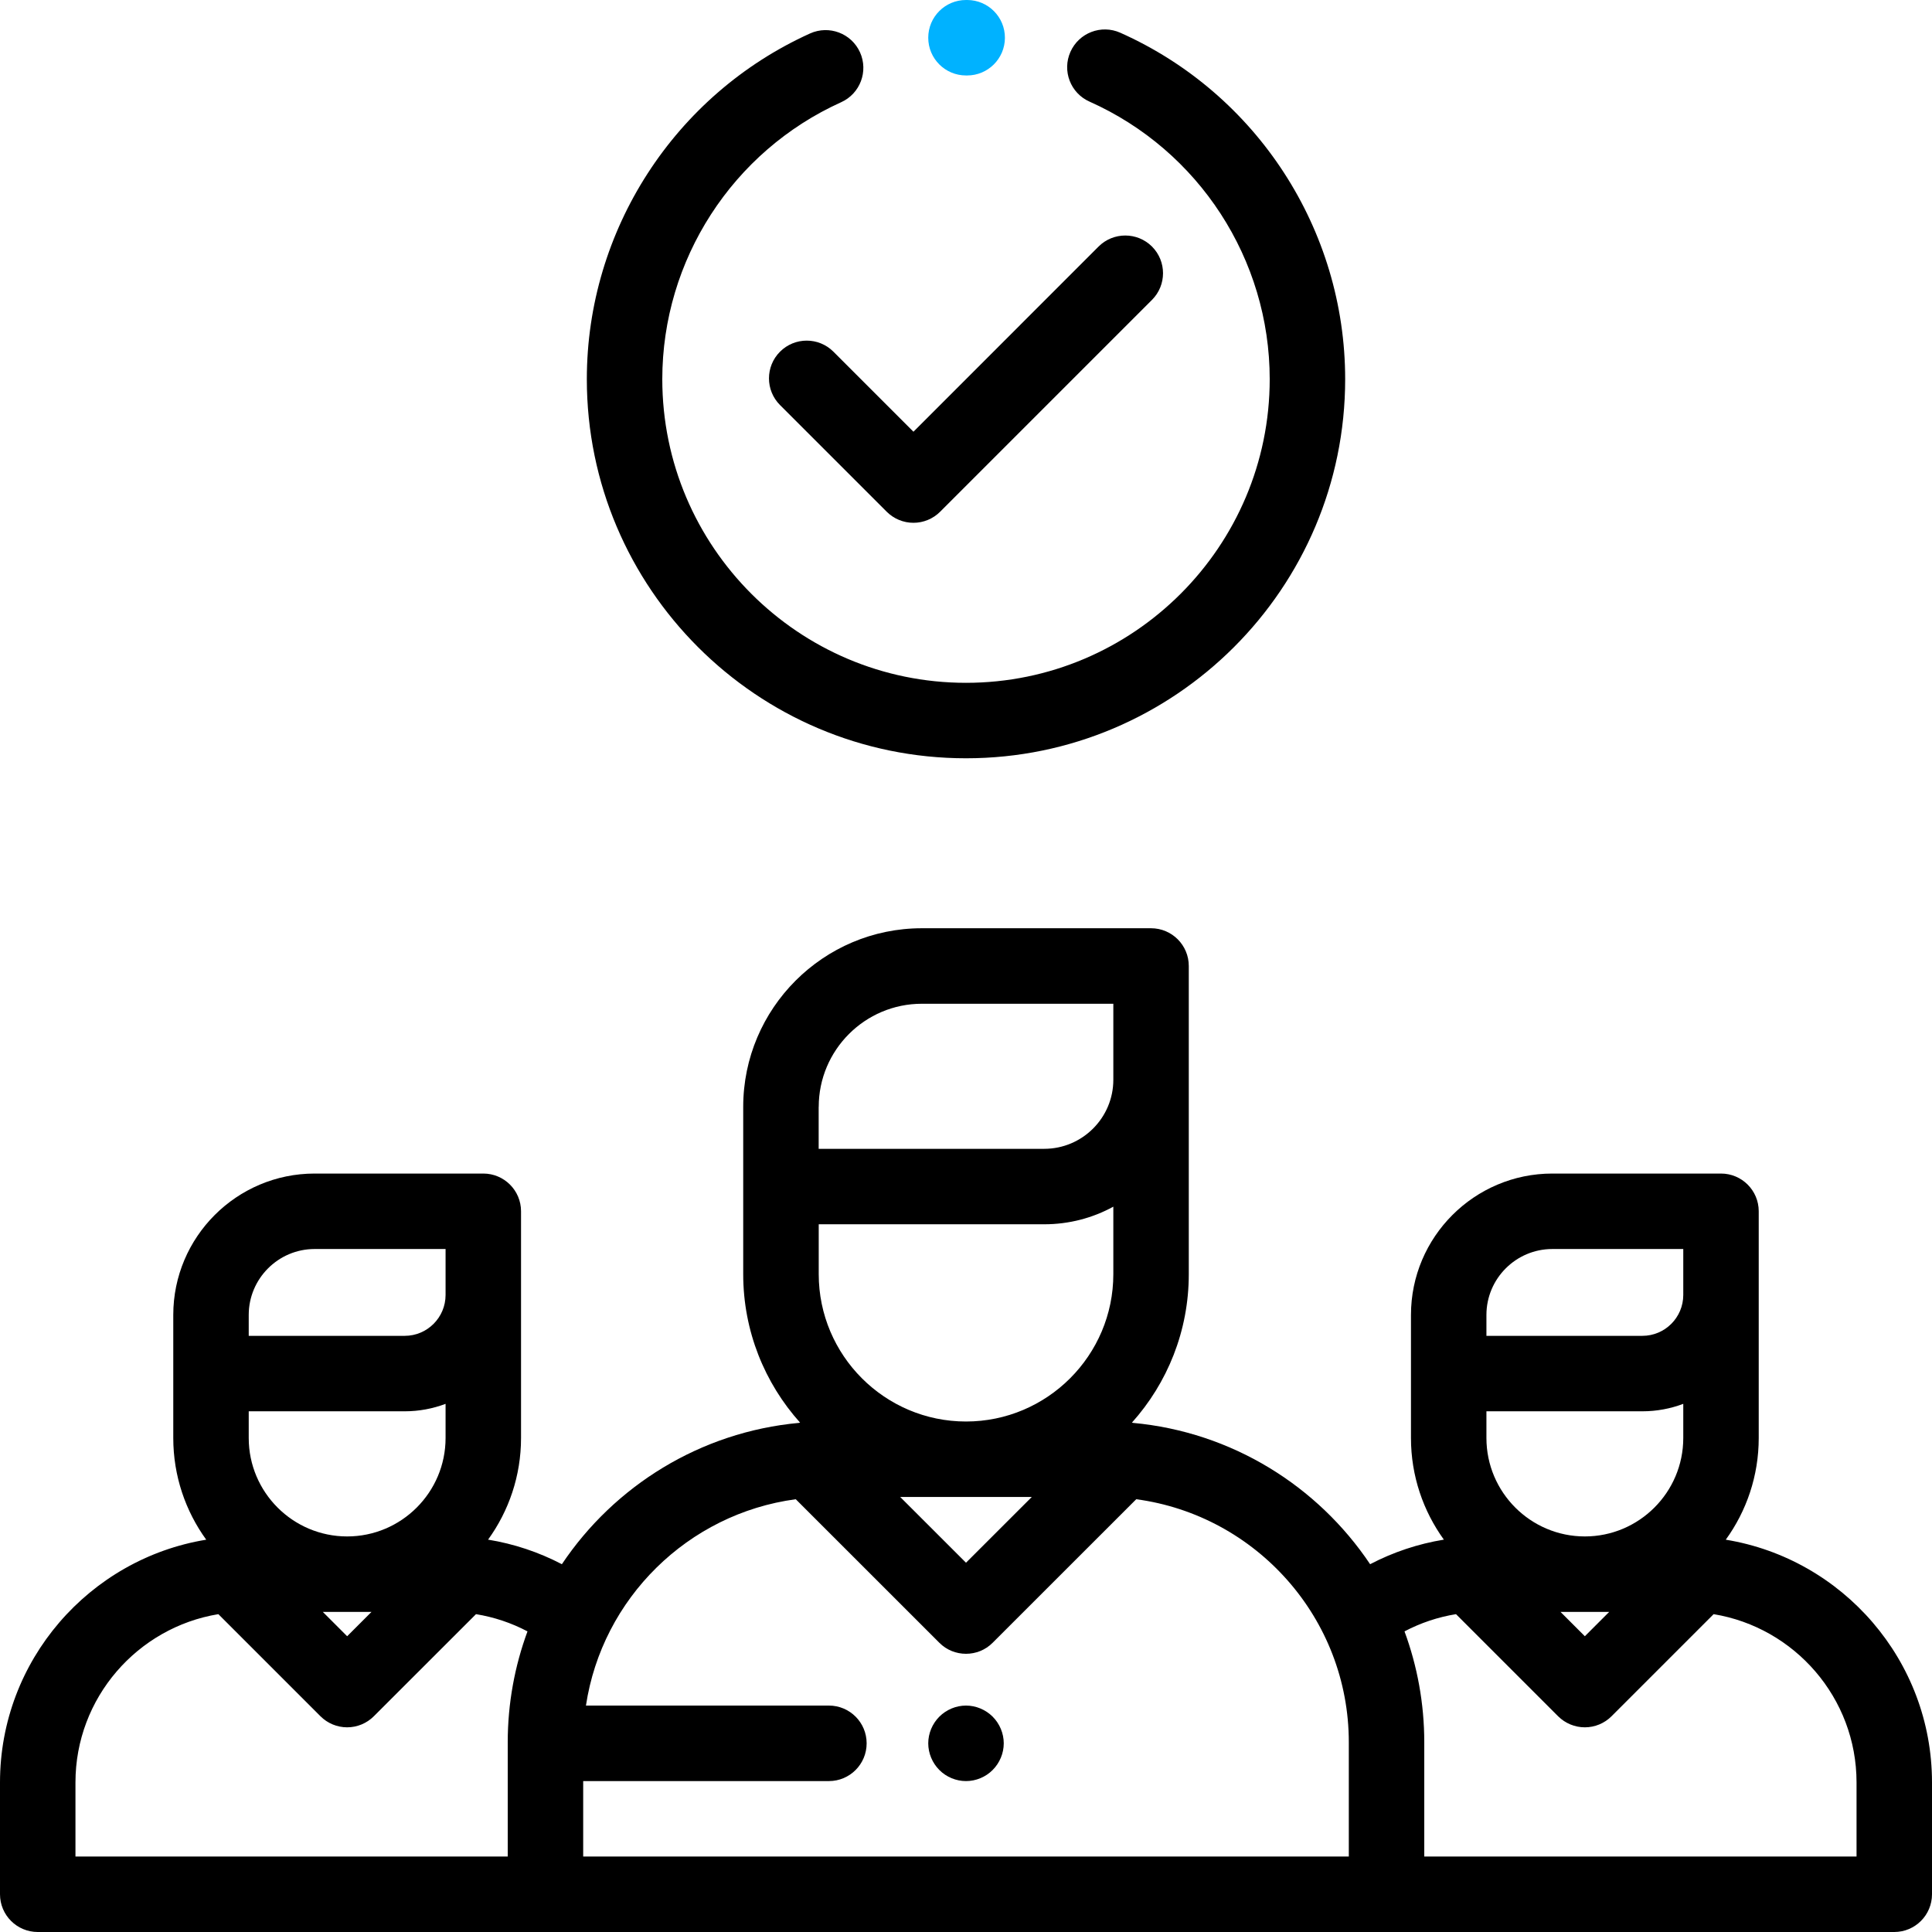
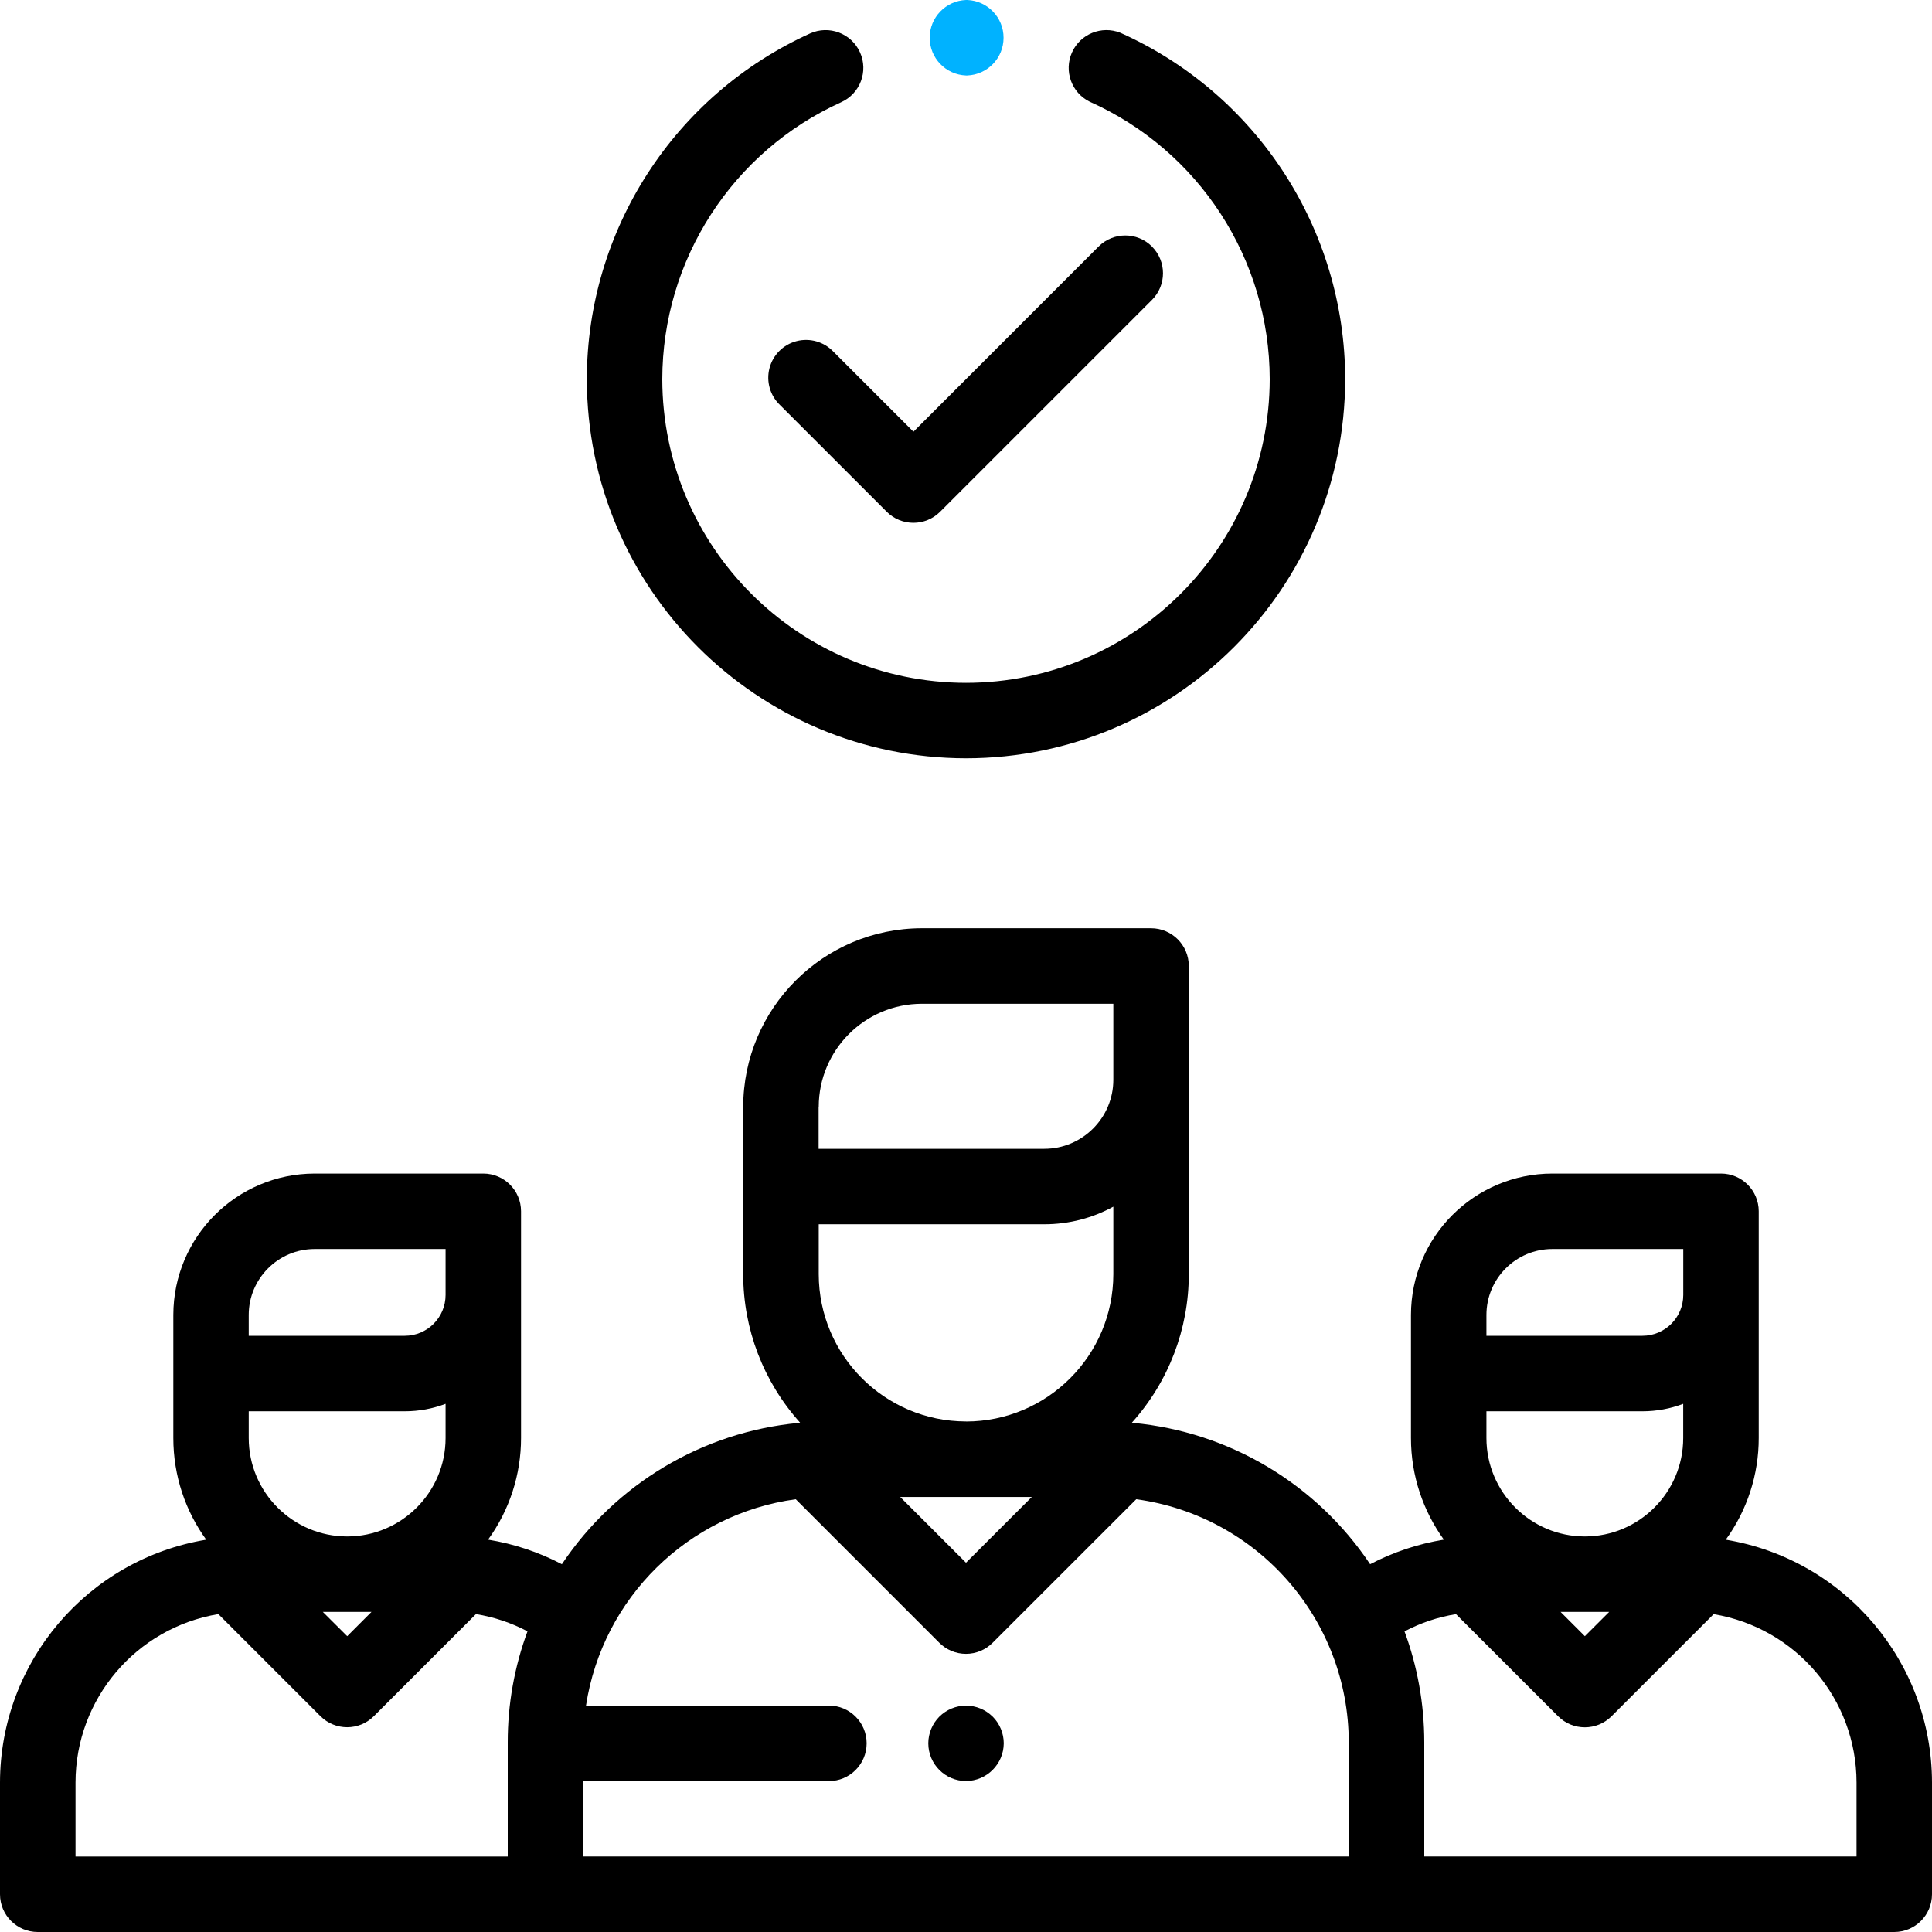
- <svg xmlns="http://www.w3.org/2000/svg" width="35" height="35" viewBox="0 0 35 35">
-   <path d="M31.264 27.893C31.639 27.375 31.861 26.738 31.861 26.051V21.943C31.861 21.566 31.555 21.26 31.177 21.26H28.122C26.71 21.26 25.561 22.409 25.561 23.821V26.051C25.561 26.738 25.783 27.374 26.157 27.892C25.69 27.968 25.24 28.118 24.821 28.337C23.871 26.919 22.315 25.942 20.527 25.777C20.52 25.775 20.513 25.774 20.506 25.772C21.146 25.058 21.536 24.115 21.536 23.083V17.5C21.536 17.122 21.23 16.816 20.852 16.816H16.7C14.916 16.816 13.464 18.268 13.464 20.052V23.083C13.464 24.115 13.854 25.058 14.494 25.772C14.487 25.774 14.48 25.775 14.473 25.777C12.685 25.942 11.128 26.92 10.179 28.337C9.759 28.118 9.31 27.968 8.842 27.892C9.217 27.374 9.439 26.738 9.439 26.051V21.943C9.439 21.566 9.133 21.26 8.755 21.26H5.7C4.288 21.26 3.139 22.409 3.139 23.821V26.051C3.139 26.738 3.361 27.375 3.736 27.893C1.62 28.239 0 30.079 0 32.291V34.316C0 34.694 0.306 35 0.684 35H34.316C34.694 35 35 34.694 35 34.316V32.291C35 30.079 33.38 28.239 31.264 27.893ZM4.506 23.821C4.506 23.163 5.042 22.627 5.7 22.627H8.072V23.459C8.072 23.868 7.74 24.2 7.332 24.2H4.506V23.821ZM4.506 25.567H7.332C7.592 25.567 7.841 25.519 8.072 25.432V26.051C8.072 27.034 7.272 27.834 6.289 27.834C5.306 27.834 4.506 27.034 4.506 26.051V25.567ZM6.73 29.201L6.289 29.642L5.848 29.201H6.73ZM9.198 31.564V33.633H1.367V32.291C1.367 30.758 2.49 29.483 3.956 29.242L5.806 31.092C5.934 31.22 6.108 31.292 6.289 31.292C6.47 31.292 6.644 31.22 6.772 31.092L8.623 29.242C8.949 29.295 9.264 29.4 9.556 29.554C9.325 30.181 9.198 30.858 9.198 31.564ZM17.5 25.752C16.029 25.752 14.832 24.554 14.832 23.083V22.179H18.917C19.37 22.179 19.797 22.064 20.169 21.86V23.083C20.169 24.554 18.971 25.752 17.5 25.752ZM18.692 27.119L17.5 28.31L16.308 27.119H18.692ZM14.831 20.052H14.832C14.832 19.022 15.67 18.184 16.7 18.184H20.169V19.561C20.169 20.251 19.607 20.812 18.917 20.812H14.831V20.052ZM24.435 33.633H23.105H11.895H10.565V32.266H15.016C15.394 32.266 15.7 31.96 15.7 31.582C15.7 31.204 15.394 30.898 15.016 30.898H10.615C10.908 28.956 12.463 27.422 14.416 27.16L17.017 29.76C17.15 29.894 17.325 29.96 17.5 29.96C17.675 29.96 17.85 29.894 17.983 29.76L20.584 27.16C22.755 27.451 24.435 29.315 24.435 31.564V33.633ZM26.928 23.821C26.928 23.163 27.464 22.627 28.122 22.627H30.494V23.459C30.494 23.868 30.162 24.2 29.753 24.2H26.928V23.821ZM26.928 25.567H29.753C30.014 25.567 30.263 25.519 30.494 25.432V26.051C30.494 27.034 29.694 27.834 28.711 27.834C27.728 27.834 26.928 27.034 26.928 26.051V25.567ZM29.152 29.201L28.711 29.642L28.27 29.201H29.152ZM25.802 33.633V31.564C25.802 30.858 25.675 30.181 25.444 29.554C25.736 29.4 26.05 29.295 26.377 29.242L28.227 31.092C28.356 31.22 28.53 31.292 28.711 31.292C28.892 31.292 29.066 31.22 29.194 31.092L31.044 29.242C32.51 29.483 33.633 30.758 33.633 32.291V33.633H25.802Z" />
-   <path d="M20.869 4.466C20.602 4.2 20.169 4.2 19.902 4.466L16.548 7.821L15.098 6.371C14.831 6.104 14.398 6.104 14.131 6.371C13.864 6.638 13.864 7.071 14.131 7.338L16.064 9.271C16.193 9.399 16.366 9.471 16.548 9.471C16.729 9.471 16.903 9.399 17.031 9.271L20.869 5.433C21.136 5.166 21.136 4.733 20.869 4.466Z" />
-   <path d="M20.295 0.593C19.95 0.439 19.546 0.594 19.392 0.939C19.238 1.284 19.393 1.688 19.738 1.841C21.721 2.726 23.002 4.699 23.002 6.869C23.002 9.902 20.534 12.37 17.5 12.37C14.466 12.37 11.998 9.902 11.998 6.869C11.998 4.71 13.27 2.741 15.238 1.852C15.582 1.697 15.735 1.292 15.58 0.948C15.424 0.603 15.019 0.451 14.675 0.606C12.219 1.716 10.631 4.174 10.631 6.869C10.631 10.656 13.713 13.737 17.5 13.737C21.287 13.737 24.369 10.656 24.369 6.869C24.369 4.16 22.77 1.696 20.295 0.593Z" />
-   <path d="M17.524 0H17.5C17.122 0 16.816 0.306 16.816 0.684C16.816 1.061 17.122 1.367 17.5 1.367H17.518C17.519 1.367 17.52 1.367 17.521 1.367C17.897 1.367 18.203 1.063 18.205 0.687C18.207 0.309 17.902 0.002 17.524 0Z" fill="#00B2FF" />
-   <path d="M17.983 31.099C17.856 30.972 17.68 30.898 17.5 30.898C17.32 30.898 17.144 30.972 17.017 31.099C16.89 31.226 16.816 31.402 16.816 31.582C16.816 31.762 16.89 31.938 17.017 32.065C17.144 32.193 17.32 32.266 17.5 32.266C17.68 32.266 17.856 32.193 17.983 32.065C18.11 31.938 18.184 31.762 18.184 31.582C18.184 31.402 18.11 31.226 17.983 31.099Z" />
+ <svg xmlns="http://www.w3.org/2000/svg" width="35" height="35">
+   <path d="M31.264 27.893a3.132 3.132 0 00.597-1.842v-4.108a.684.684 0 00-.684-.683h-3.055a2.564 2.564 0 00-2.561 2.561v2.23c0 .687.222 1.323.596 1.841a4.402 4.402 0 00-1.336.445 5.817 5.817 0 00-4.294-2.56l-.021-.005a4.02 4.02 0 001.03-2.69V17.5a.684.684 0 00-.684-.684H16.7a3.24 3.24 0 00-3.236 3.236v3.03a4.02 4.02 0 001.03 2.69l-.021.005a5.816 5.816 0 00-4.294 2.56c-.42-.22-.87-.369-1.337-.445a3.132 3.132 0 00.597-1.84v-4.109a.684.684 0 00-.684-.683H5.7a2.564 2.564 0 00-2.56 2.561v2.23c0 .688.221 1.324.596 1.842A4.464 4.464 0 000 32.291v2.025c0 .378.306.684.684.684h33.632a.684.684 0 00.684-.684v-2.025a4.464 4.464 0 00-3.736-4.398zM4.506 23.821c0-.658.536-1.194 1.194-1.194h2.372v.832a.74.74 0 01-.74.74H4.506v-.378zm0 1.746h2.826c.26 0 .51-.048.74-.135v.62c0 .982-.8 1.782-1.783 1.782-.983 0-1.783-.8-1.783-1.783v-.484zm2.224 3.634l-.44.44-.442-.44h.882zm2.468 2.363v2.069h-7.83V32.29a3.095 3.095 0 012.588-3.049l1.85 1.85a.684.684 0 00.966 0l1.85-1.85c.327.053.642.158.934.312a5.784 5.784 0 00-.358 2.01zm8.302-5.813a2.672 2.672 0 01-2.668-2.668v-.904h4.085c.453 0 .88-.115 1.252-.319v1.223a2.672 2.672 0 01-2.669 2.669zm1.192 1.368L17.5 28.31l-1.192-1.191h2.384zm-3.86-7.067a1.87 1.87 0 011.868-1.868h3.469v1.377c0 .69-.562 1.251-1.252 1.251H14.83v-.76zm9.603 13.58h-13.87v-1.366h4.451a.684.684 0 100-1.368h-4.4a4.455 4.455 0 013.8-3.738l2.6 2.6a.682.682 0 00.967 0l2.601-2.6a4.451 4.451 0 013.85 4.404v2.069zm2.493-9.81c0-.66.536-1.195 1.194-1.195h2.372v.832a.74.74 0 01-.74.74h-2.826v-.378zm0 1.745h2.825c.26 0 .51-.048.74-.135v.62c0 .982-.799 1.782-1.782 1.782s-1.783-.8-1.783-1.783v-.484zm2.224 3.634l-.441.44-.44-.44h.88zm-3.35 4.432v-2.069c0-.706-.127-1.383-.358-2.01.292-.154.606-.26.933-.312l1.85 1.85a.684.684 0 00.967 0l1.85-1.85a3.095 3.095 0 012.589 3.05v1.34h-7.831zM20.869 4.466a.684.684 0 00-.967 0l-3.354 3.355-1.45-1.45a.684.684 0 10-.967.967l1.933 1.933a.684.684 0 00.967 0l3.838-3.838a.684.684 0 000-.966z" />
+   <path d="M20.295.593a.684.684 0 00-.557 1.248 5.51 5.51 0 013.264 5.028A5.508 5.508 0 0117.5 12.37a5.508 5.508 0 01-5.502-5.501 5.515 5.515 0 013.24-5.017.683.683 0 10-.563-1.246 6.885 6.885 0 00-4.044 6.263 6.877 6.877 0 006.869 6.868 6.876 6.876 0 006.869-6.868A6.88 6.88 0 0020.295.593z" />
+   <path d="M17.524 0H17.5a.684.684 0 000 1.367h.021A.684.684 0 0017.524 0z" fill="#00B2FF" />
+   <path d="M17.983 31.099a.688.688 0 00-.483-.2.689.689 0 00-.483.2.689.689 0 00-.2.483.684.684 0 00.683.683.688.688 0 00.684-.683.689.689 0 00-.2-.483z" />
</svg>
